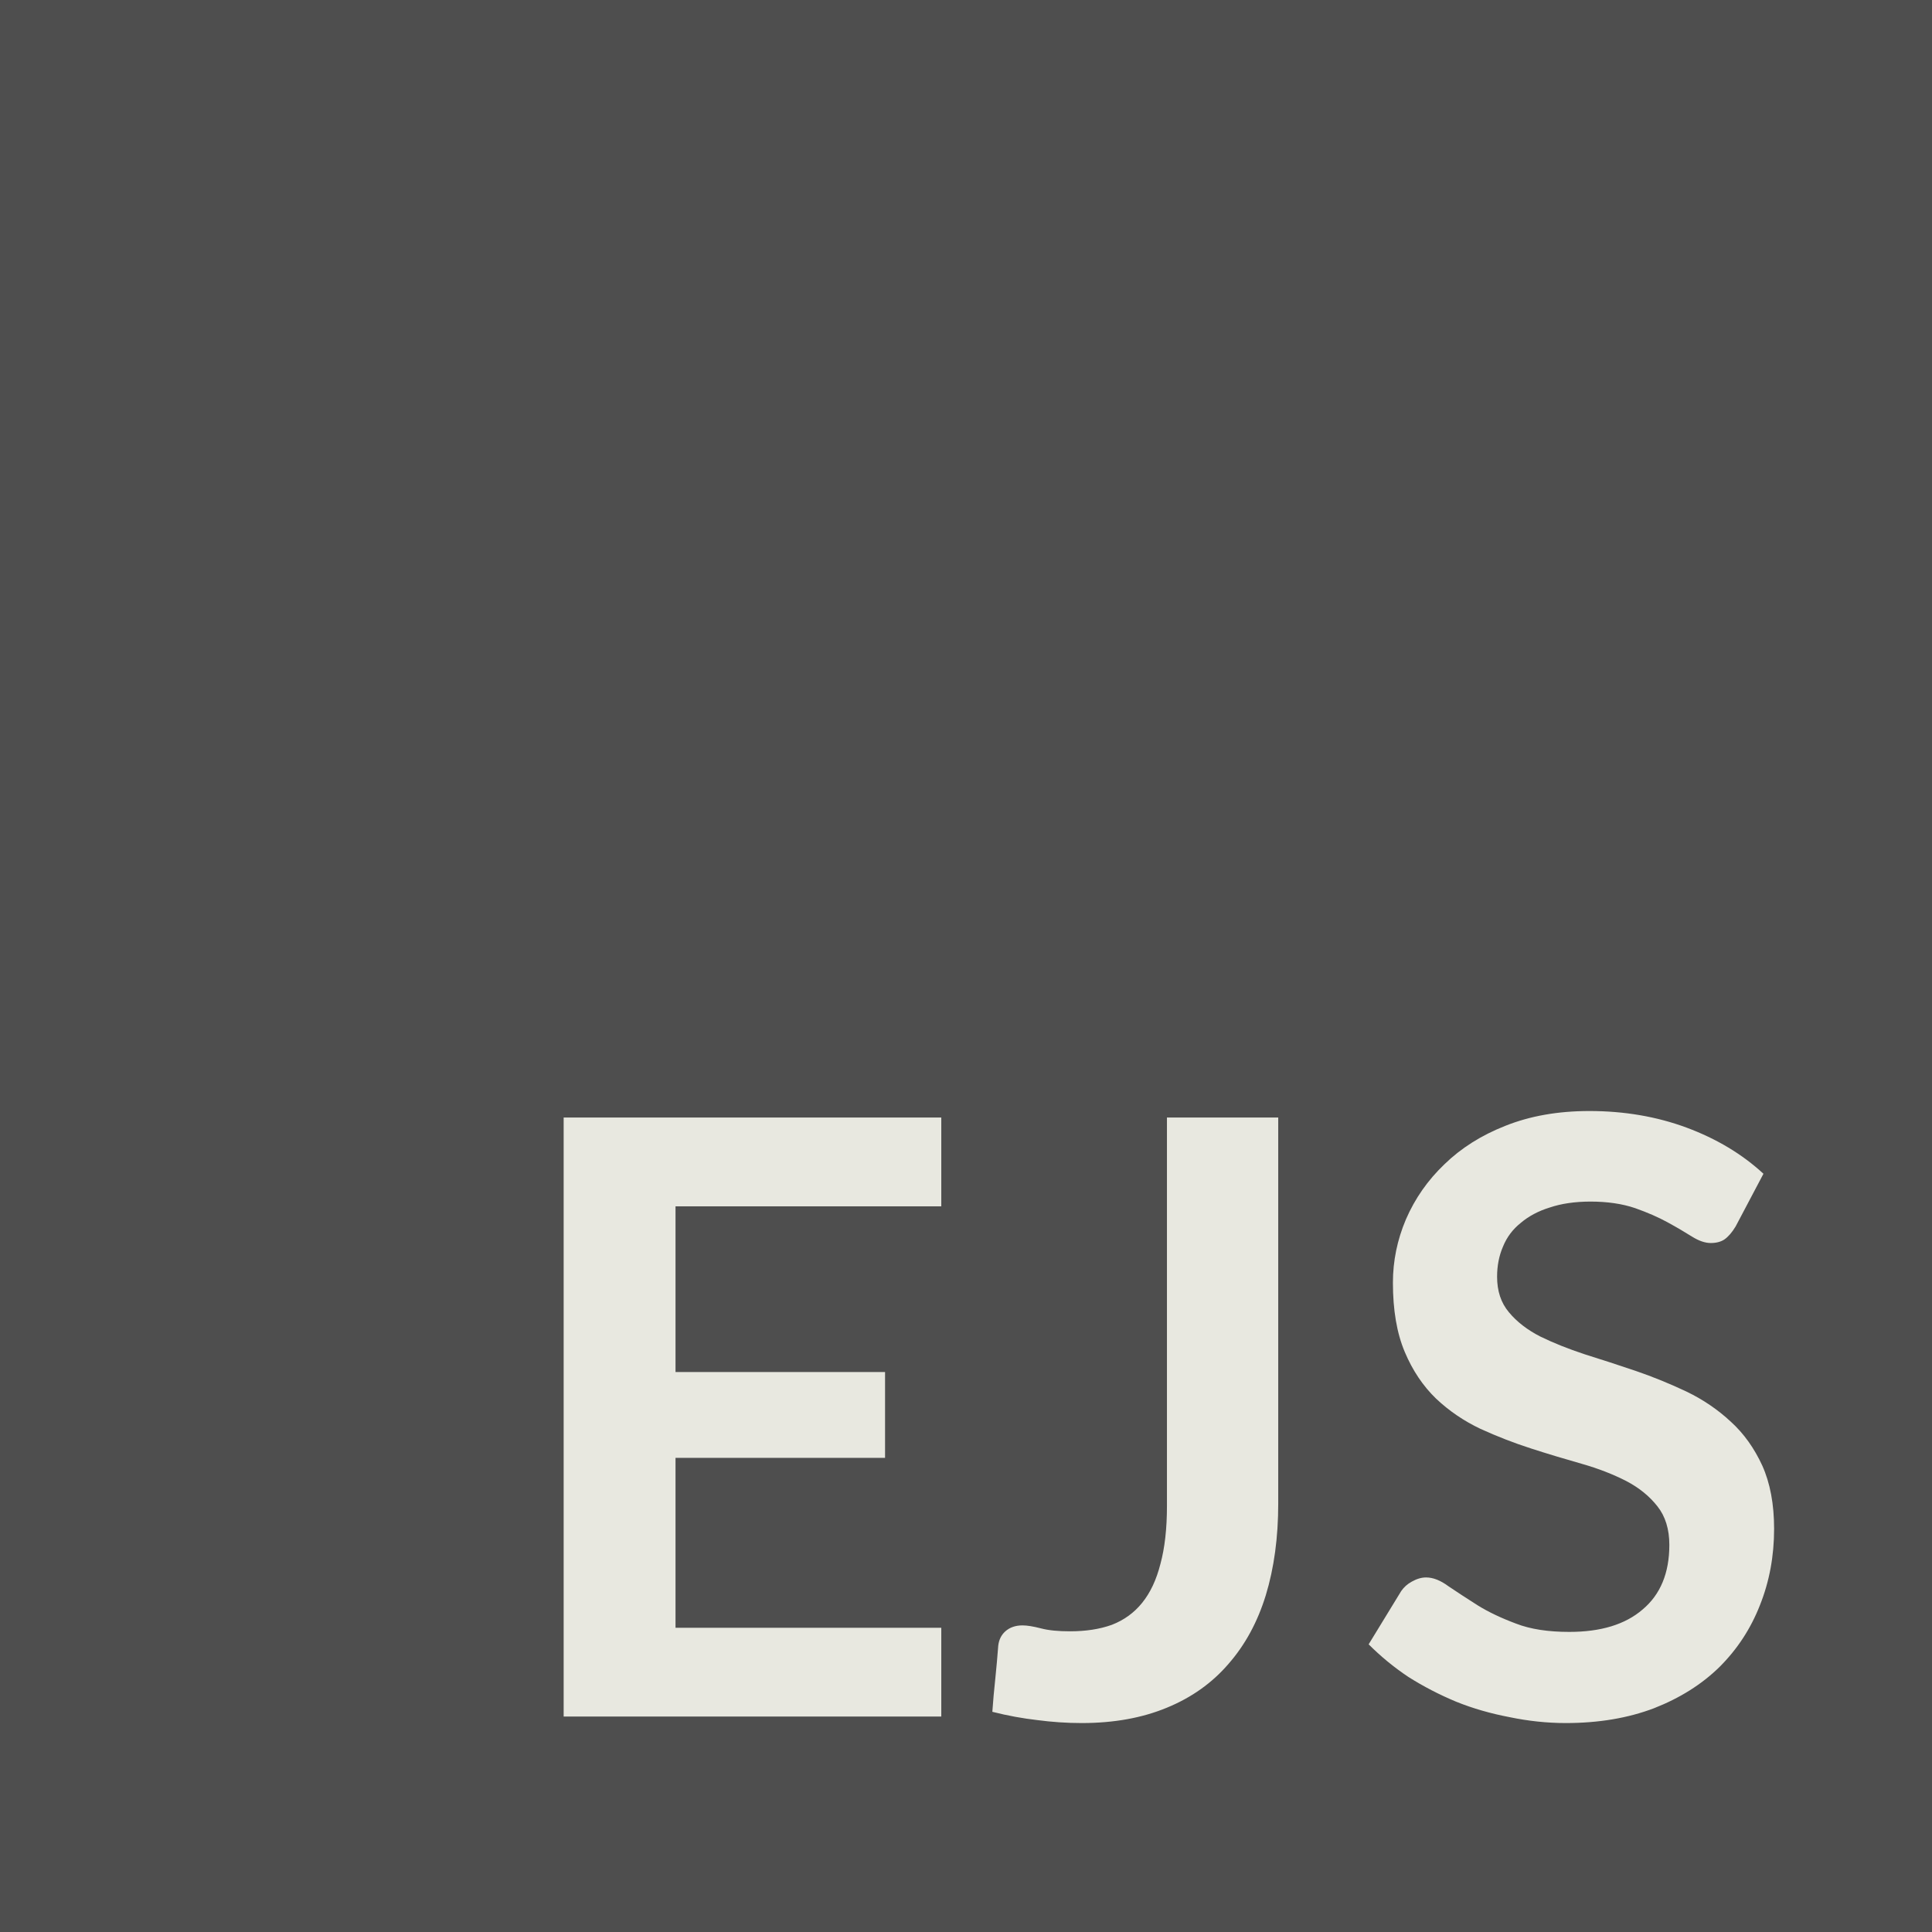
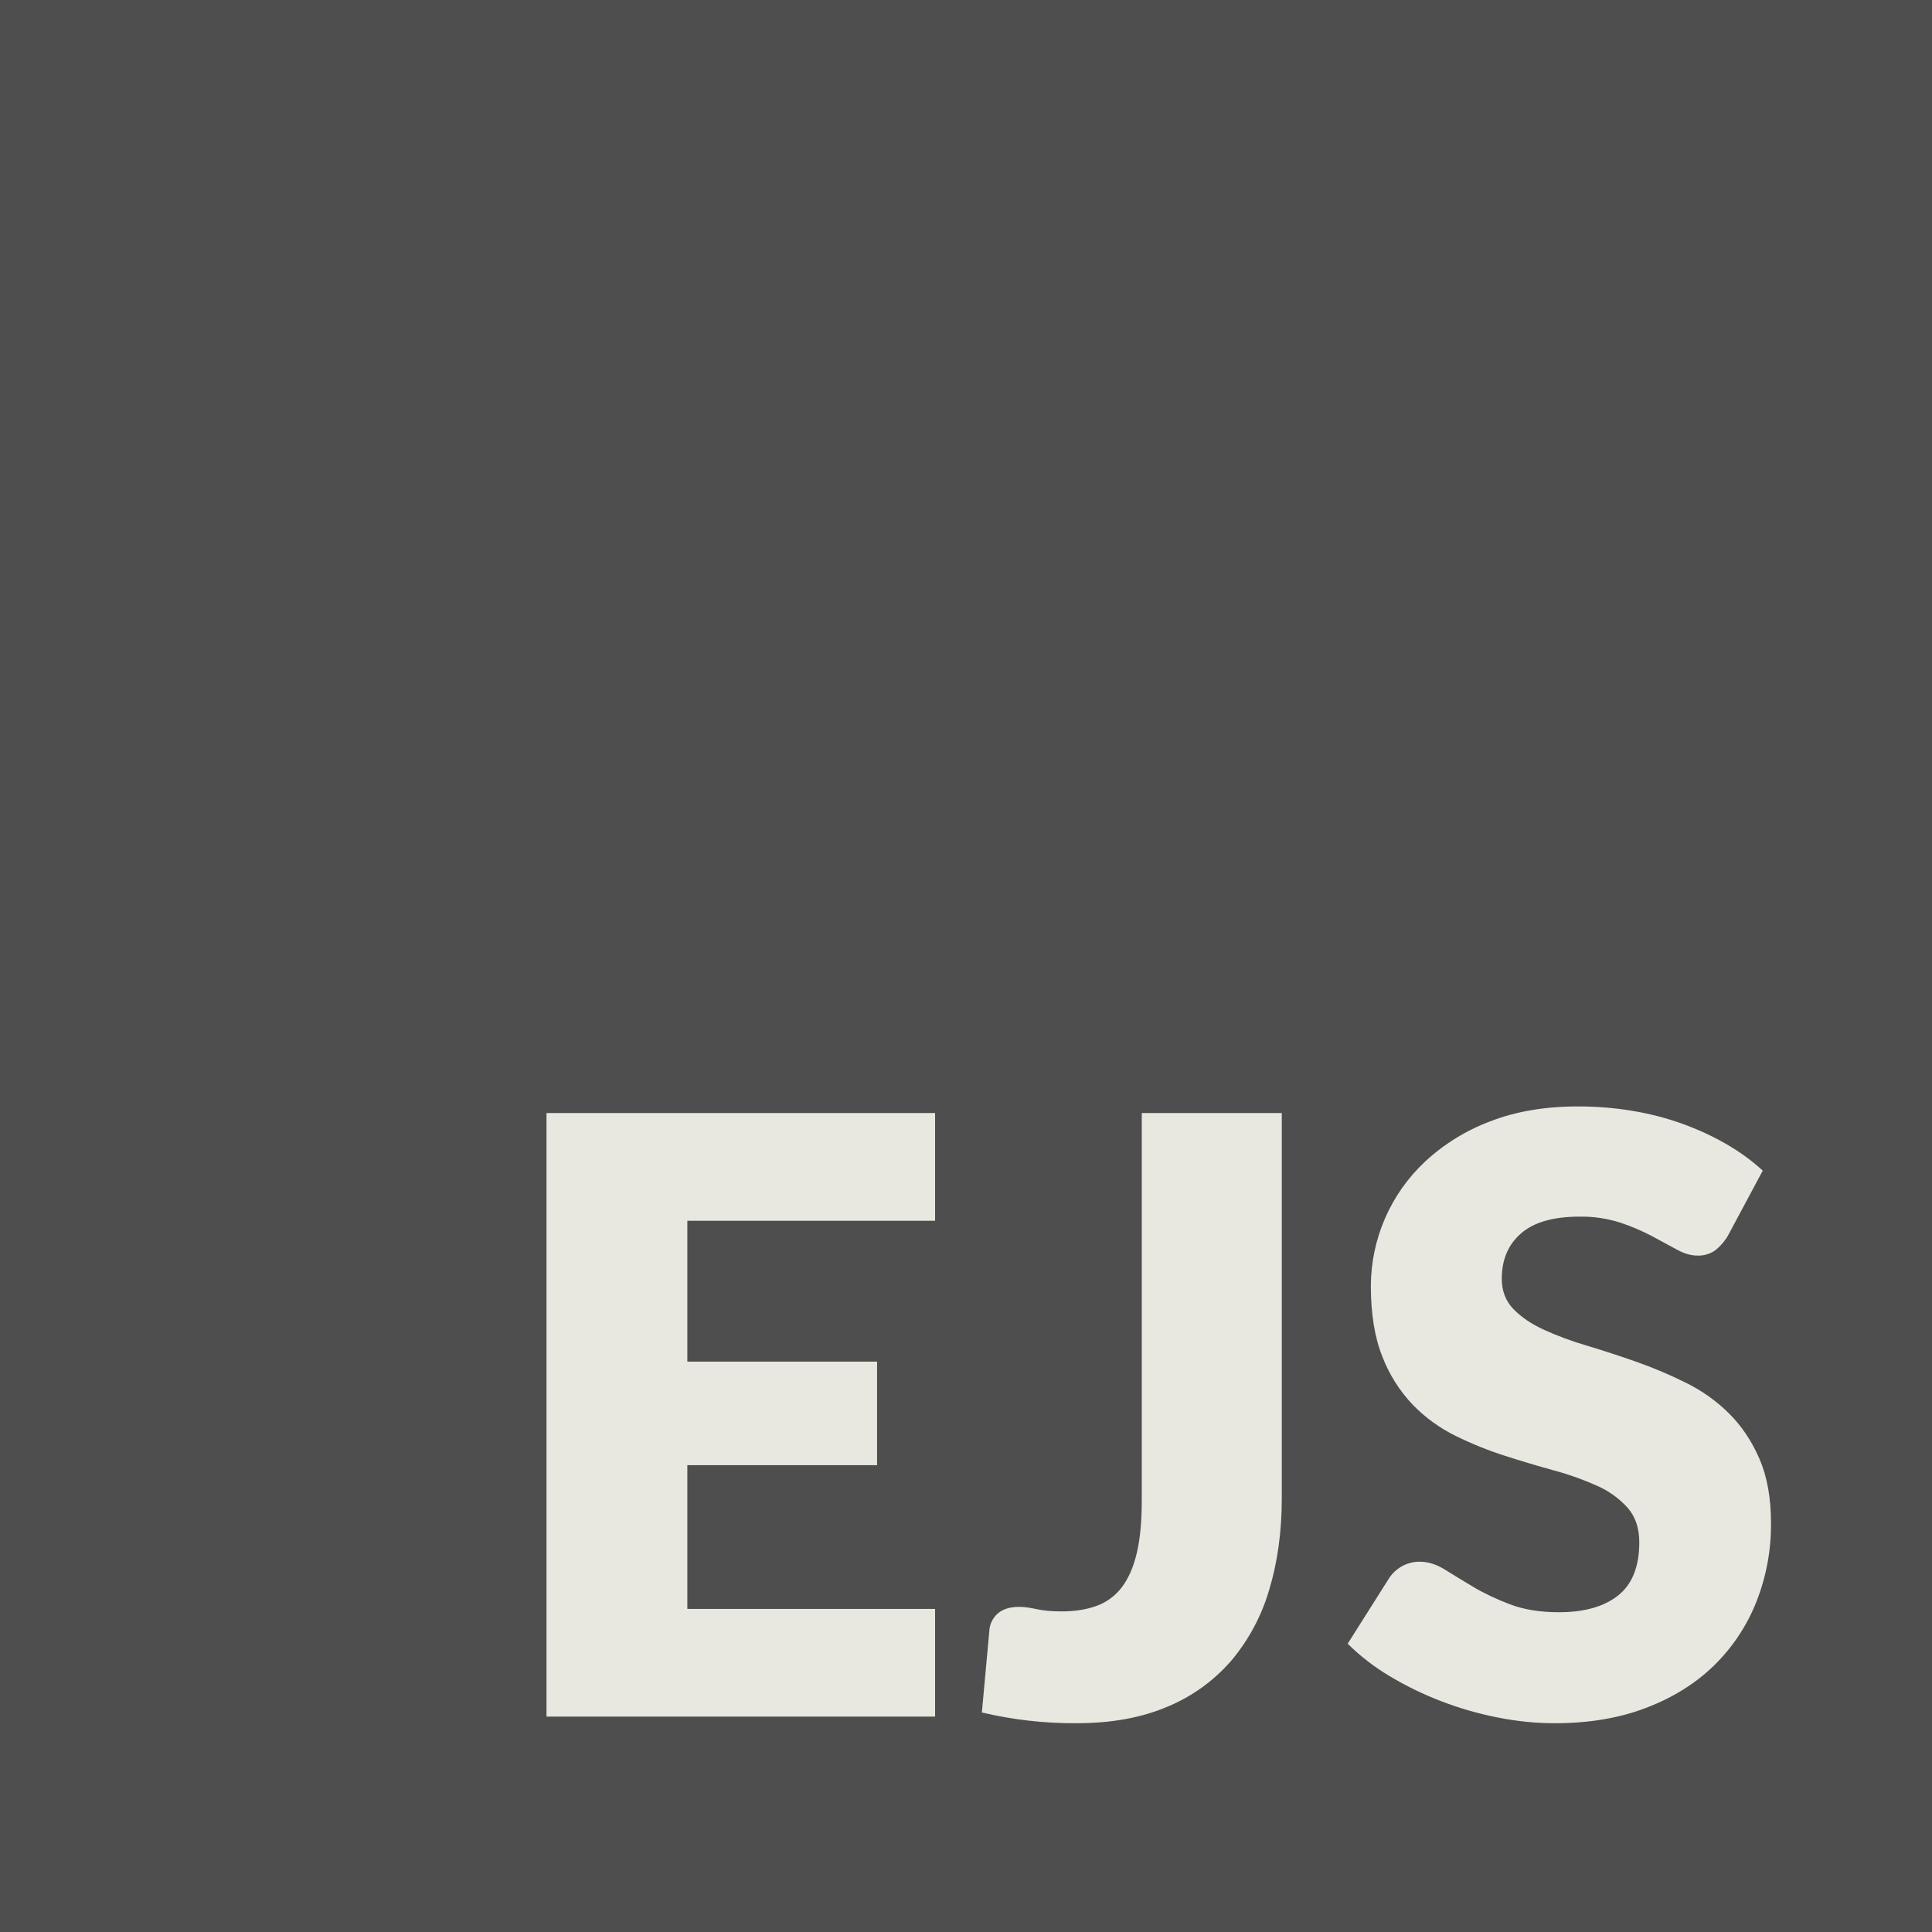
<svg xmlns="http://www.w3.org/2000/svg" width="51" height="51" viewBox="0 0 51 51">
  <g fill="none" fill-rule="evenodd">
    <path fill="#4E4E4E" d="M0 0h51v51H0z" />
-     <text font-family="Lato-Black, Lato" font-size="21.87" font-weight="700" letter-spacing=".273" fill="#E8E8E0">
-       <tspan x="13.114" y="45.314">EJS</tspan>
-     </text>
+     <path d="M24.684 29.382v2.843h-6.54v3.718h5.009v2.734h-5.009v3.794h6.54v2.843H14.426V29.382h10.258zm9.152 10.159c0 .889-.111 1.698-.333 2.427a5.13 5.13 0 0 1-1.006 1.876 4.52 4.52 0 0 1-1.69 1.213c-.678.288-1.476.432-2.395.432a10.562 10.562 0 0 1-2.493-.284l.197-2.154a.648.648 0 0 1 .224-.46c.135-.116.323-.174.563-.174.124 0 .277.02.46.06.182.04.4.06.656.06.357 0 .669-.05.935-.148a1.45 1.45 0 0 0 .661-.492c.175-.23.306-.53.394-.902.087-.372.131-.831.131-1.378V29.382h3.696v10.159zm11.777-6.922a1.39 1.39 0 0 1-.344.393.77.77 0 0 1-.465.132c-.168 0-.348-.053-.541-.159a98.94 98.94 0 0 0-.656-.355 5.445 5.445 0 0 0-.837-.356 3.347 3.347 0 0 0-1.072-.158c-.692 0-1.208.147-1.547.443-.339.295-.508.694-.508 1.197 0 .32.102.587.306.798.204.212.472.394.803.547a8.69 8.69 0 0 0 1.138.421c.426.128.862.27 1.306.426.445.157.88.341 1.307.553.427.211.806.48 1.137.809.332.328.6.727.804 1.197.204.47.306 1.037.306 1.7a5.54 5.54 0 0 1-.382 2.067 4.839 4.839 0 0 1-1.11 1.679c-.485.477-1.083.853-1.794 1.126-.71.274-1.518.41-2.422.41-.495 0-1-.05-1.514-.153a8.994 8.994 0 0 1-1.493-.432 8.656 8.656 0 0 1-1.356-.661 5.761 5.761 0 0 1-1.104-.853l1.093-1.728a.96.96 0 0 1 .81-.437c.218 0 .439.069.661.207.222.139.474.292.755.46.28.167.603.32.967.459.365.138.795.208 1.29.208.671 0 1.193-.148 1.564-.443.372-.295.558-.764.558-1.405 0-.372-.102-.675-.306-.908a2.365 2.365 0 0 0-.804-.58 7.405 7.405 0 0 0-1.132-.404 33.771 33.771 0 0 1-1.3-.388 9.52 9.52 0 0 1-1.302-.525 4.107 4.107 0 0 1-1.132-.82 3.838 3.838 0 0 1-.804-1.269c-.204-.506-.306-1.132-.306-1.875a4.516 4.516 0 0 1 1.422-3.27 5.226 5.226 0 0 1 1.716-1.066c.678-.266 1.455-.399 2.33-.399.488 0 .964.038 1.427.115.463.076.902.19 1.317.339.416.15.804.328 1.165.536.36.207.683.443.968.705l-.919 1.717z" fill="#E8E8E0" />
  </g>
</svg>
